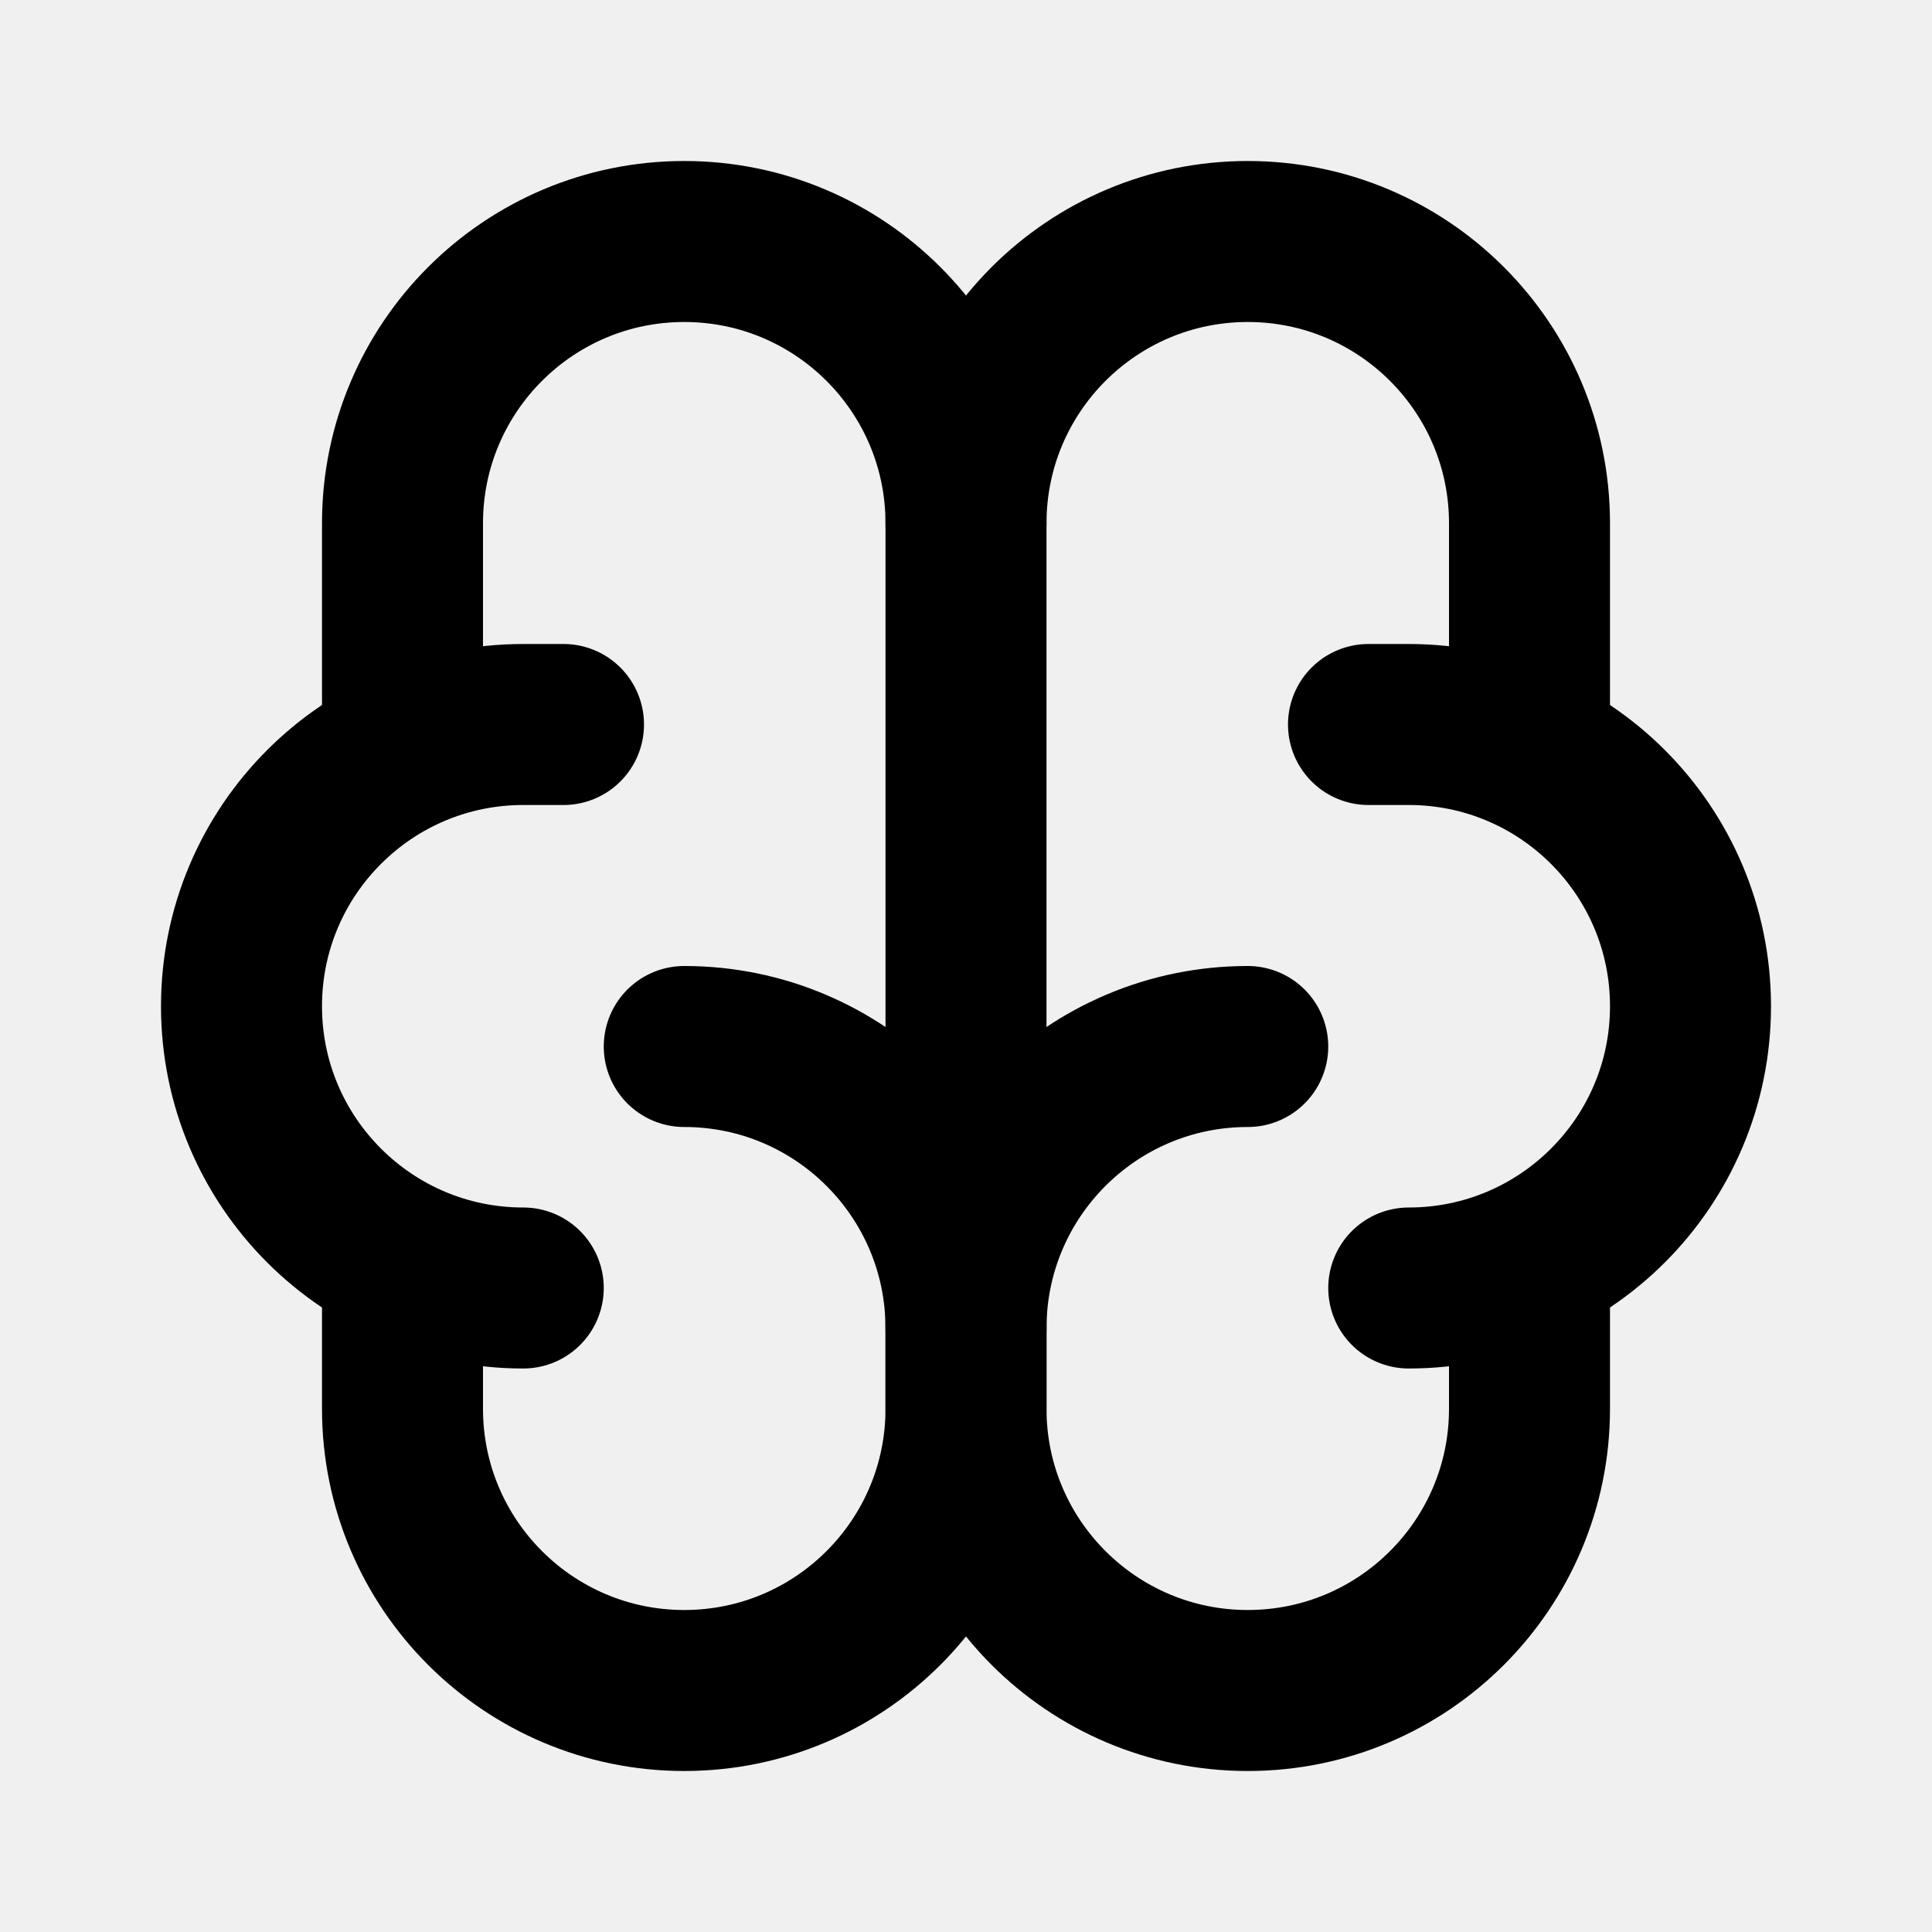
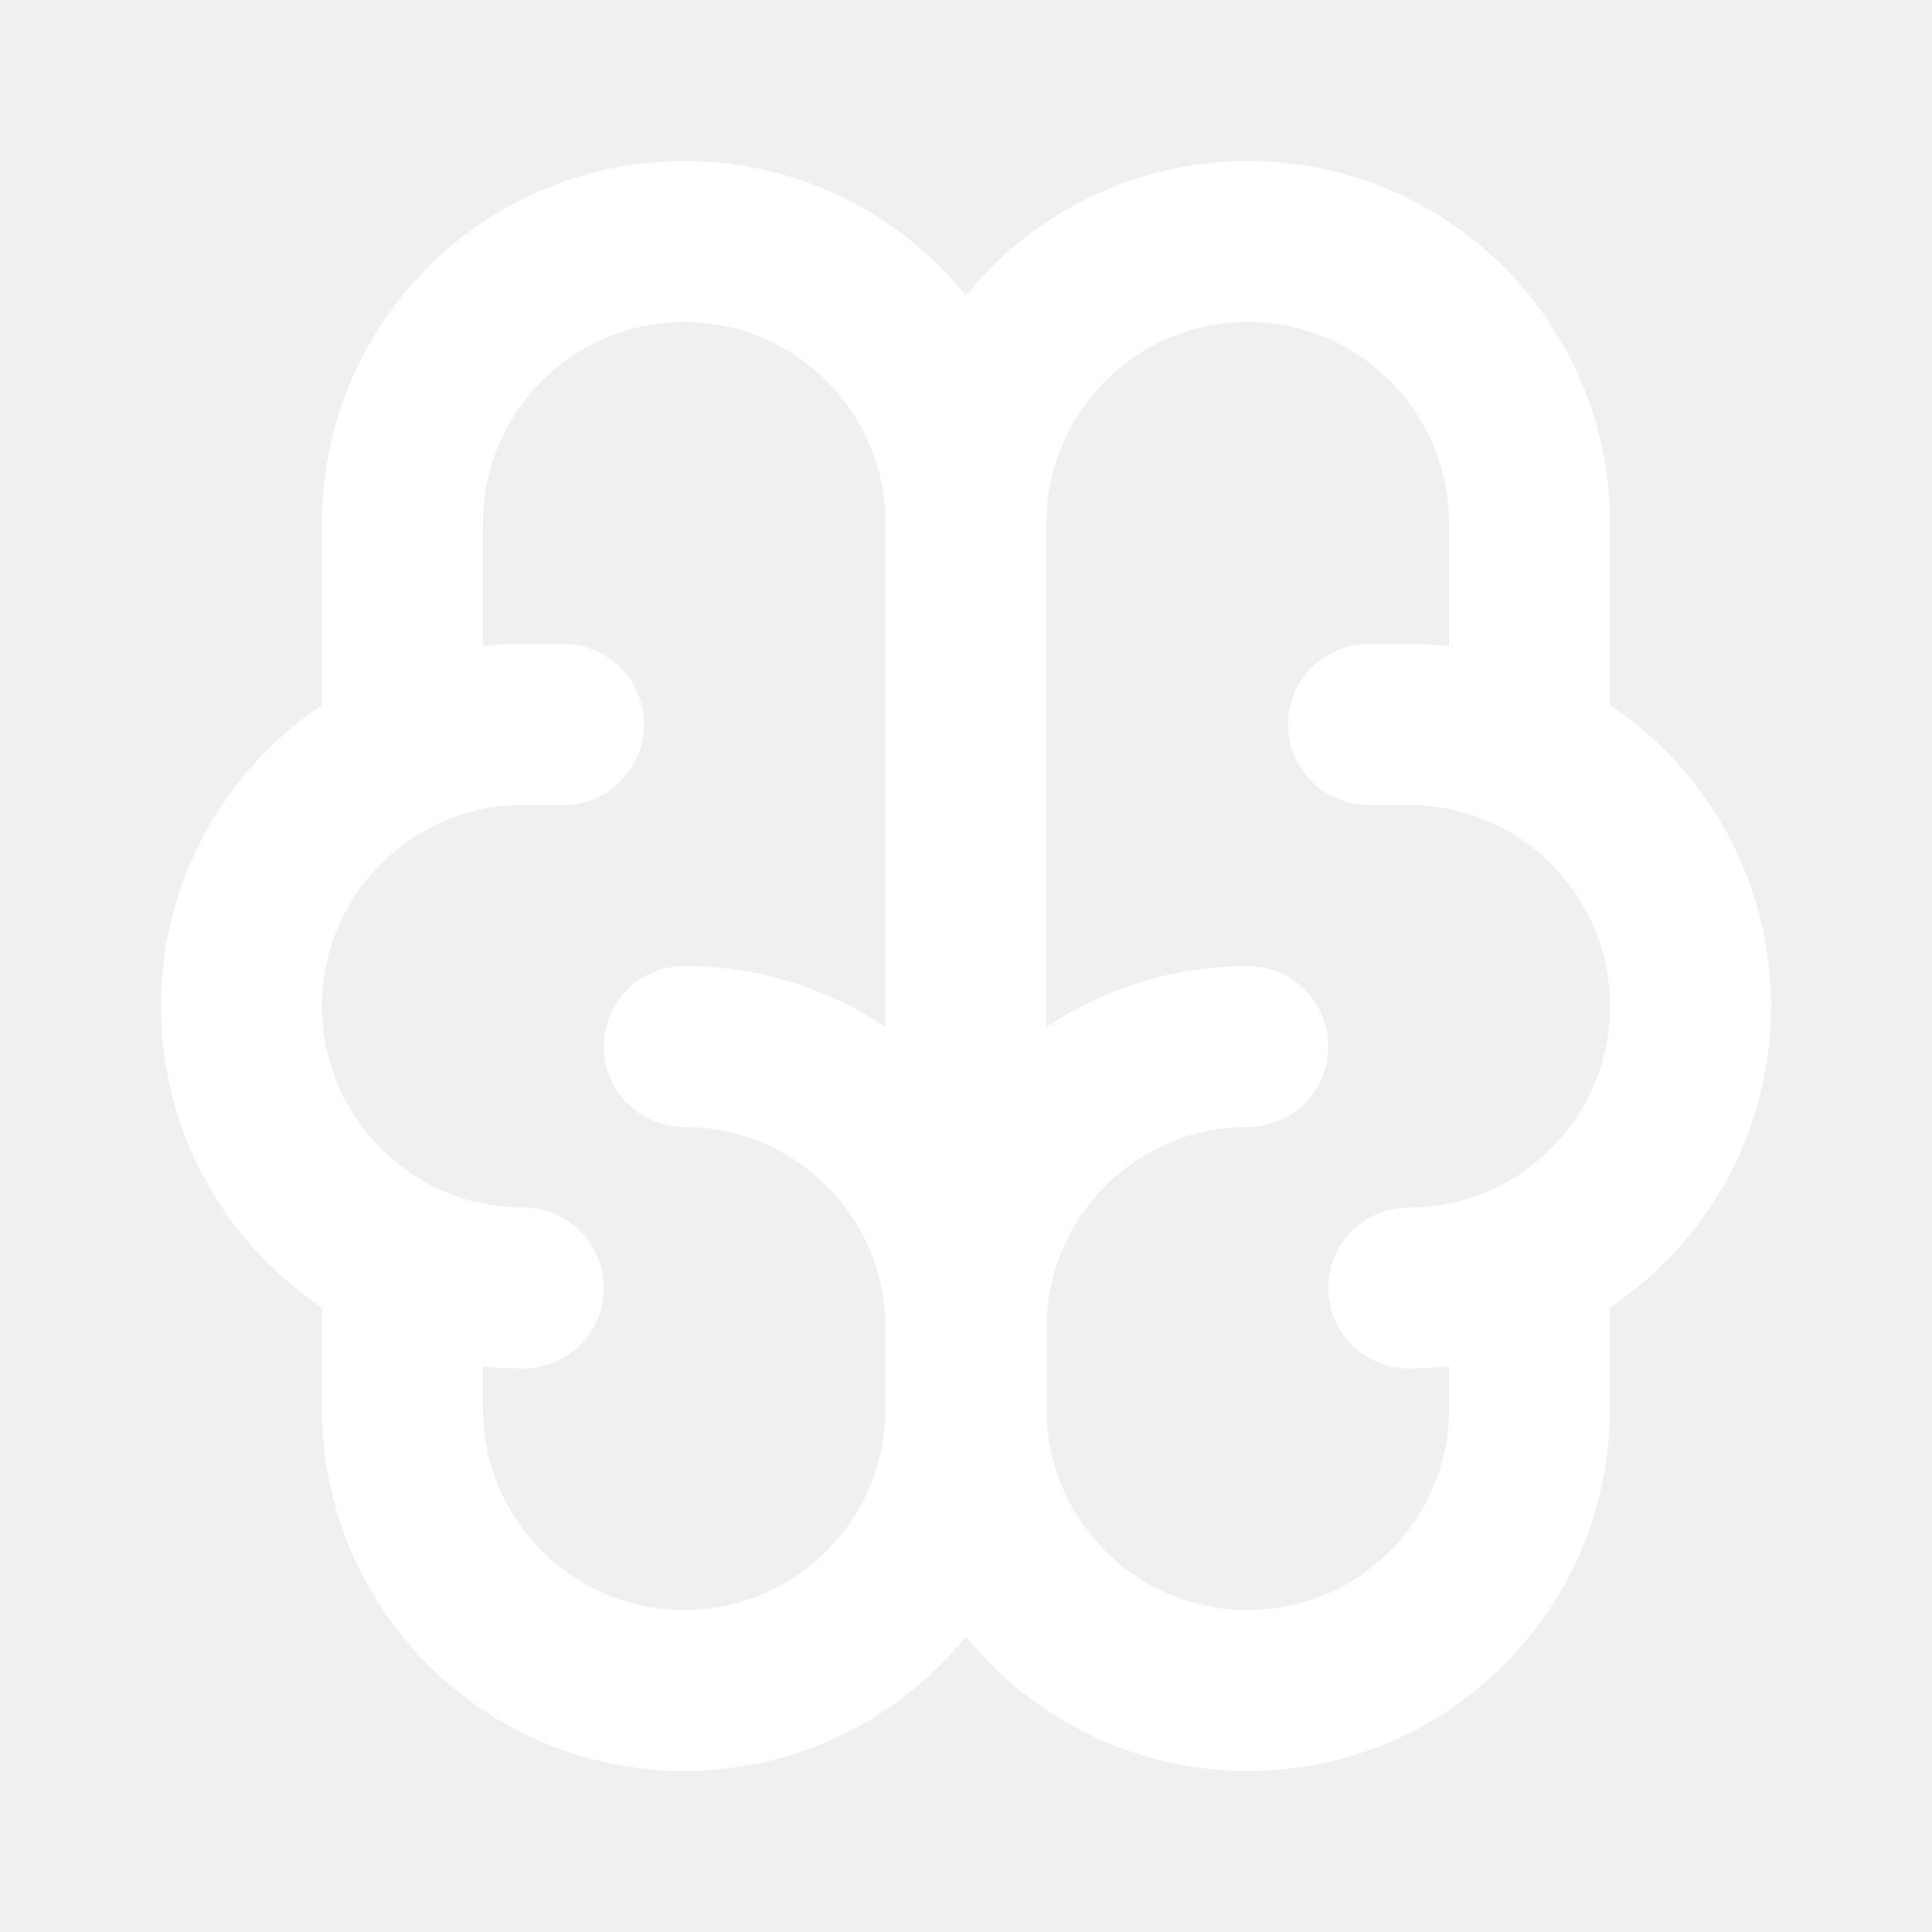
- <svg xmlns="http://www.w3.org/2000/svg" viewBox="0 0 24 24" fill="none" stroke="currentColor" stroke-width="2" stroke-linecap="round" stroke-linejoin="round" aria-hidden="true">
+ <svg xmlns="http://www.w3.org/2000/svg" viewBox="0 0 24 24" fill="none" stroke="white" stroke-width="2" stroke-linecap="round" stroke-linejoin="round" aria-hidden="true">
  <path d="M15.5 13a3.5 3.5 0 0 0-3.5 3.5v1a3.5 3.5 0 0 0 7 0v-1.8" />
  <path d="M8.5 13a3.5 3.5 0 0 1 3.5 3.5v1a3.5 3.5 0 0 1-7 0v-1.8" />
  <path d="M17.5 16a3.5 3.5 0 0 0 0-7h-.5" />
  <path d="M19 9.3v-2.8a3.5 3.5 0 0 0-7 0" />
  <path d="M6.5 16a3.5 3.5 0 0 1 0-7h.5" />
  <path d="M5 9.3v-2.8a3.5 3.5 0 0 1 7 0v10" />
</svg>
